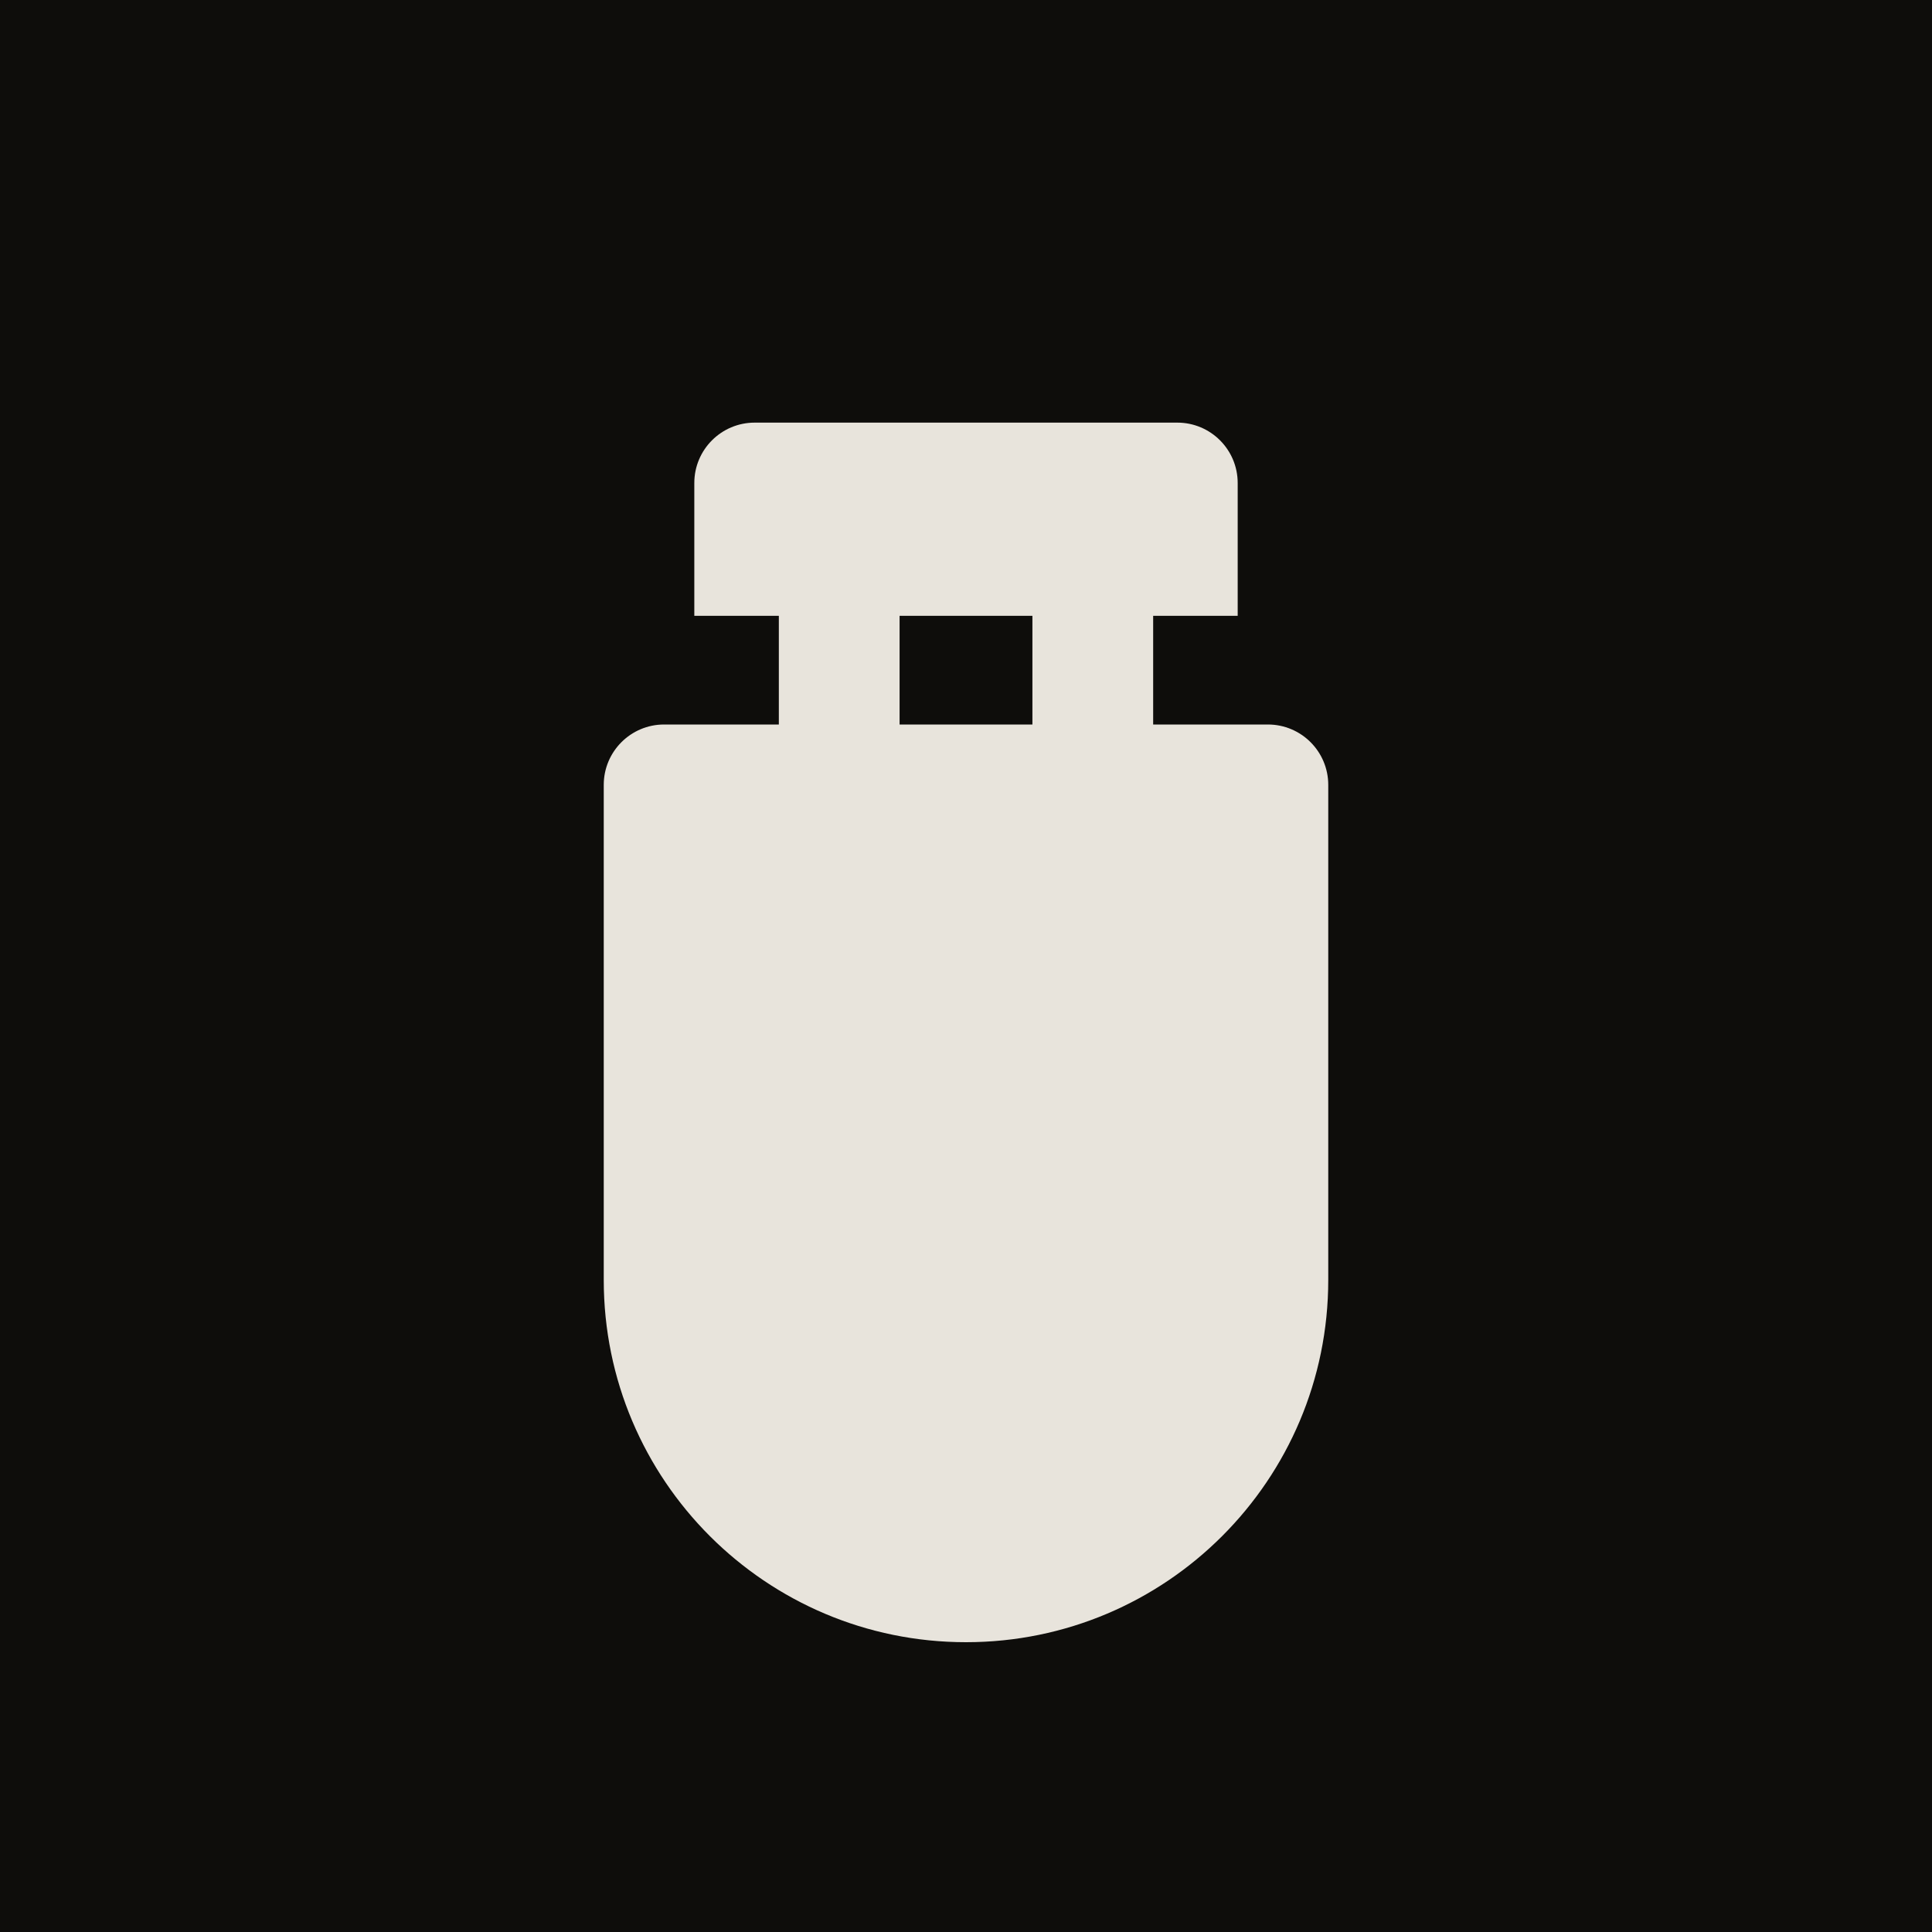
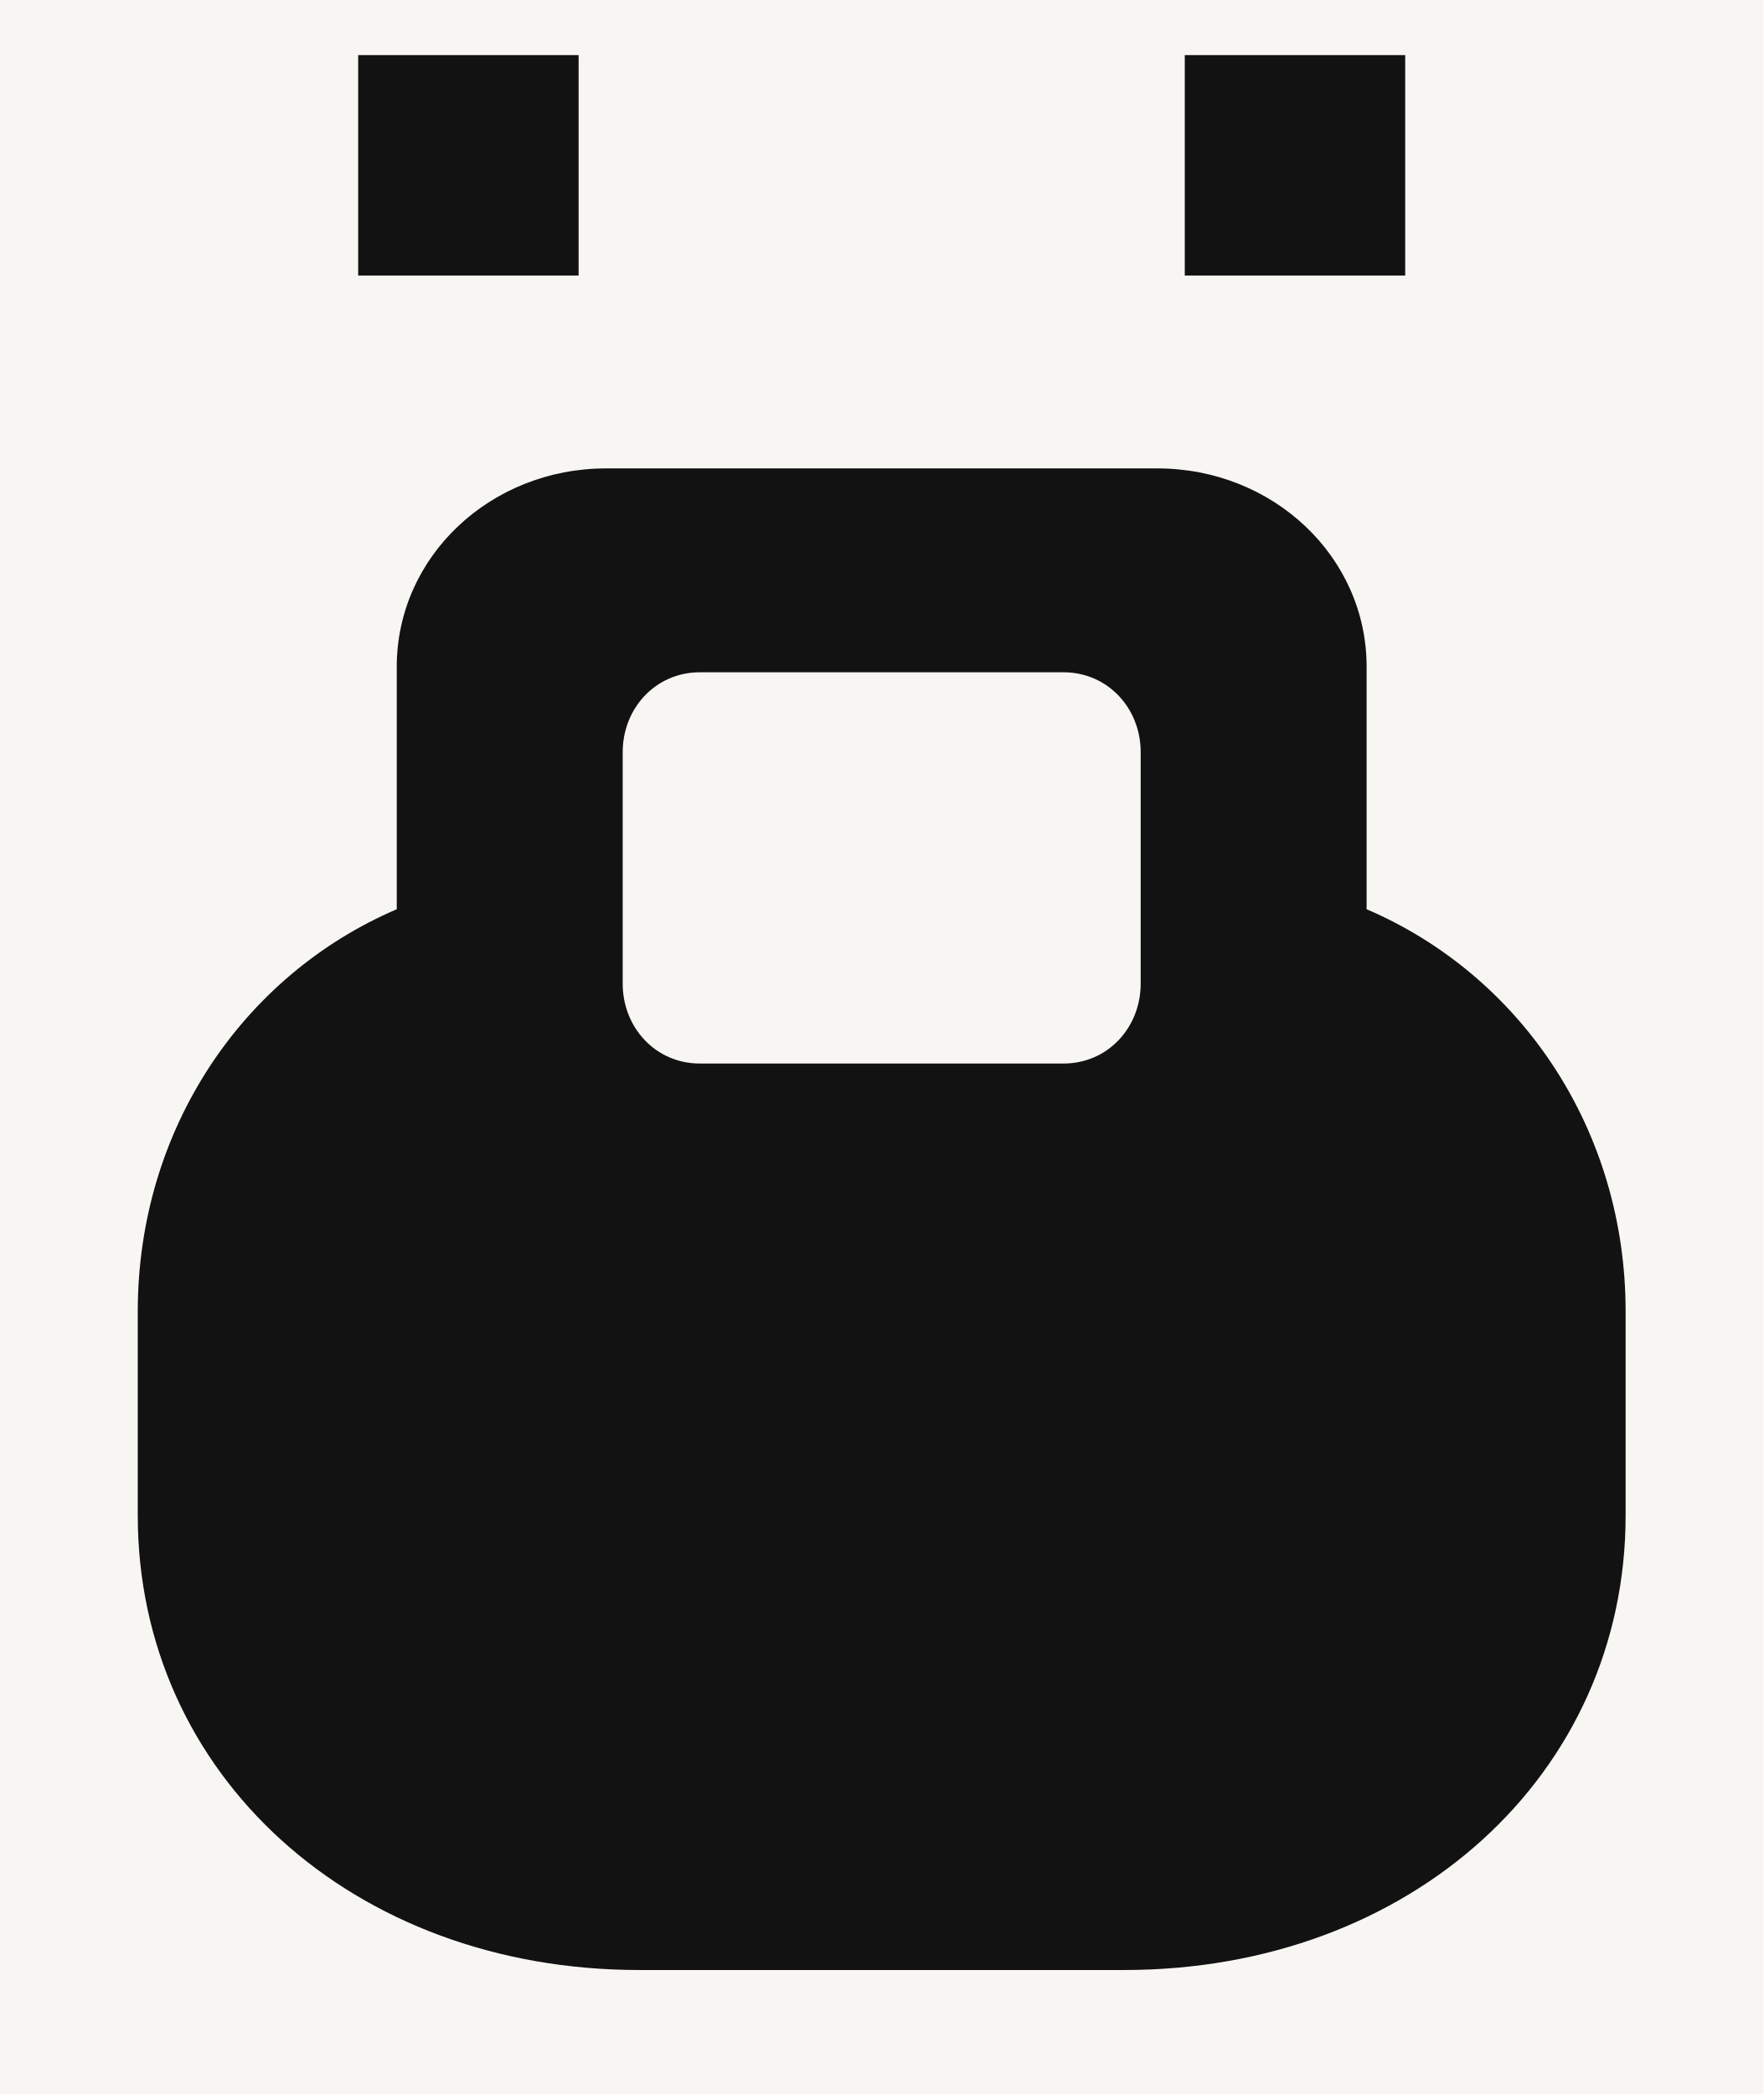
- <svg xmlns="http://www.w3.org/2000/svg" viewBox="0 0 32 32">
-   <rect width="32" height="32" fill="#0e0d0b" />
-   <path fill="#e8e4dc" d="M12.5 7h7a1 1 0 0 1 1 1v2.2h-1.4V12H21a1 1 0 0 1 1 1v8.2A6 6 0 0 1 10 21.2V13a1 1 0 0 1 1-1h1.9V10.2H11.5V8a1 1 0 0 1 1-1zm2.4 3.2V12h2.2V10.2h-2.2z" />
+ <svg xmlns="http://www.w3.org/2000/svg" viewBox="0 0 64 76" fill="none">
+   <rect width="64" height="76" fill="#f7f6f3" />
+   <rect x="13" y="2" width="8" height="8" fill="#121212" />
+   <rect x="43" y="2" width="8" height="8" fill="#121212" />
+   <path fill="#121212" fill-rule="evenodd" d="M22 17h20c4.2 0 7.6 3.2 7.6 7.2V33c5.6 2.4 9.4 8 9.4 14.6V55c0 9.4-7.8 16.5-18.2 16.5H23.2C12.8 71.5 5 64.4 5 55V47.6C5 41 8.8 35.4 14.4 33V24.2c0-4 3.4-7.2 7.6-7.2zm3.4 7.4h13.2c1.6 0 2.8 1.3 2.8 2.9v8.4c0 1.6-1.2 2.9-2.8 2.9H25.4c-1.6 0-2.8-1.3-2.8-2.9v-8.4c0-1.6 1.2-2.9 2.8-2.9z" />
</svg>
